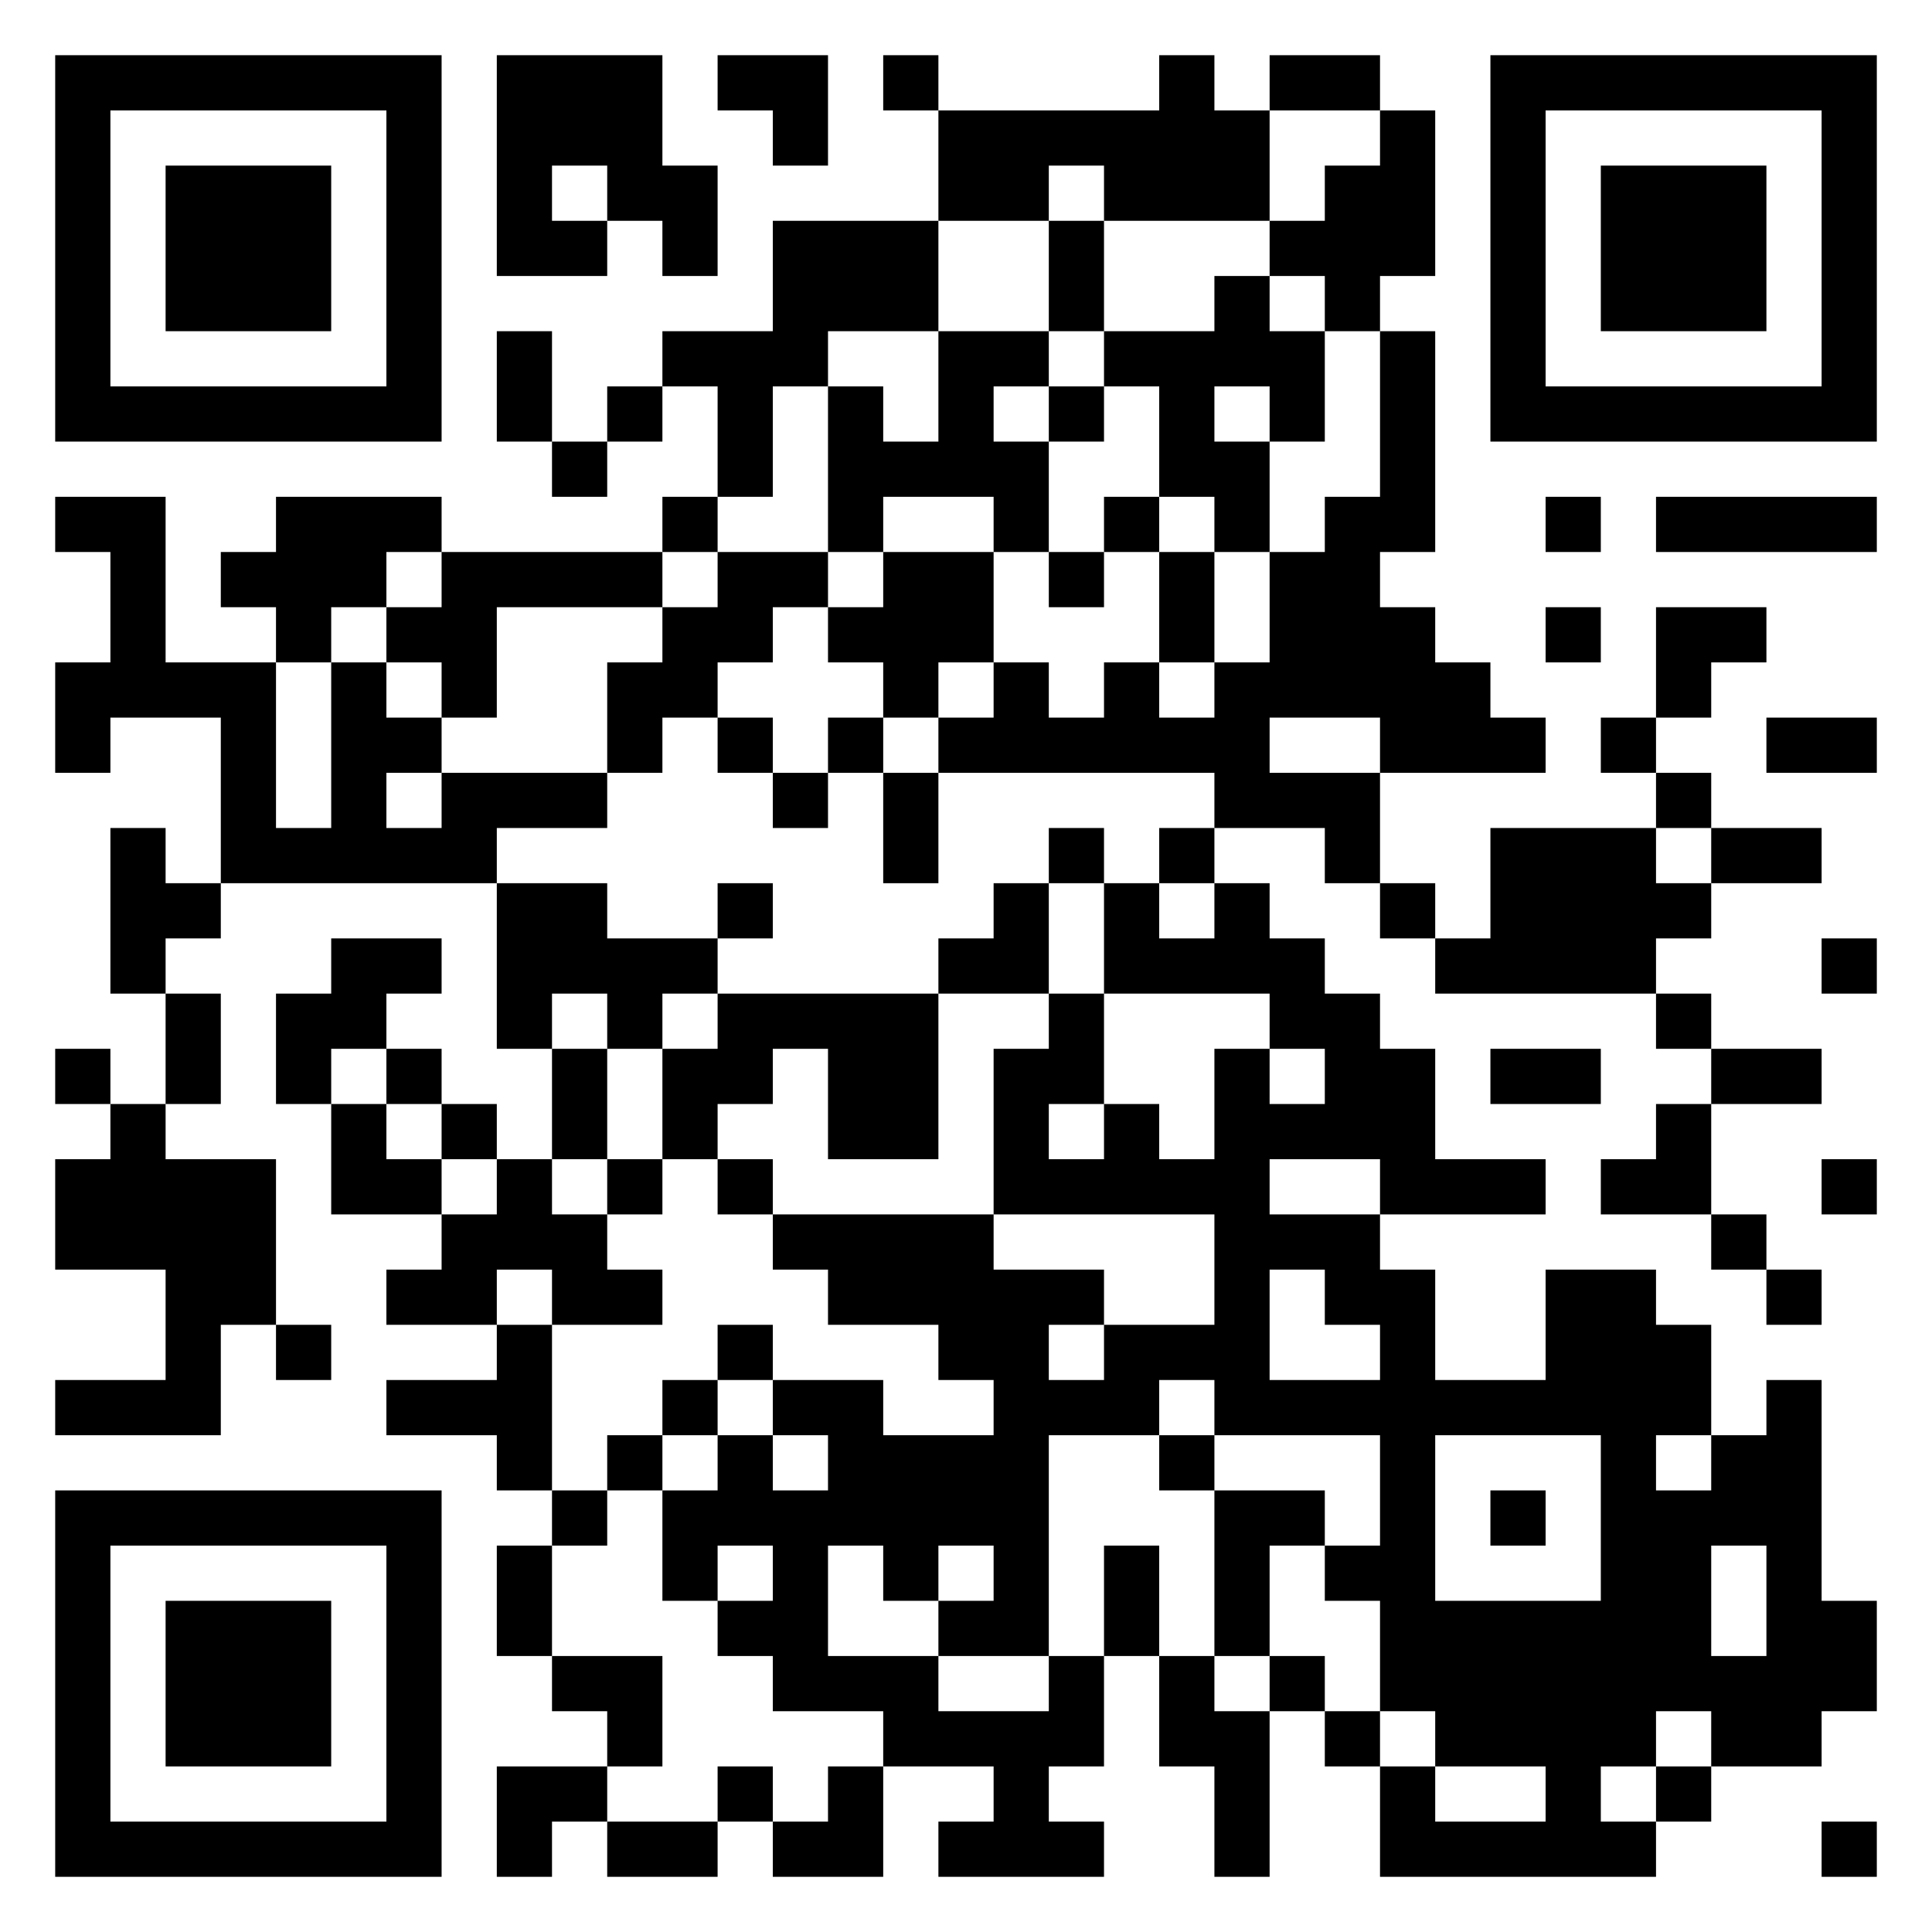
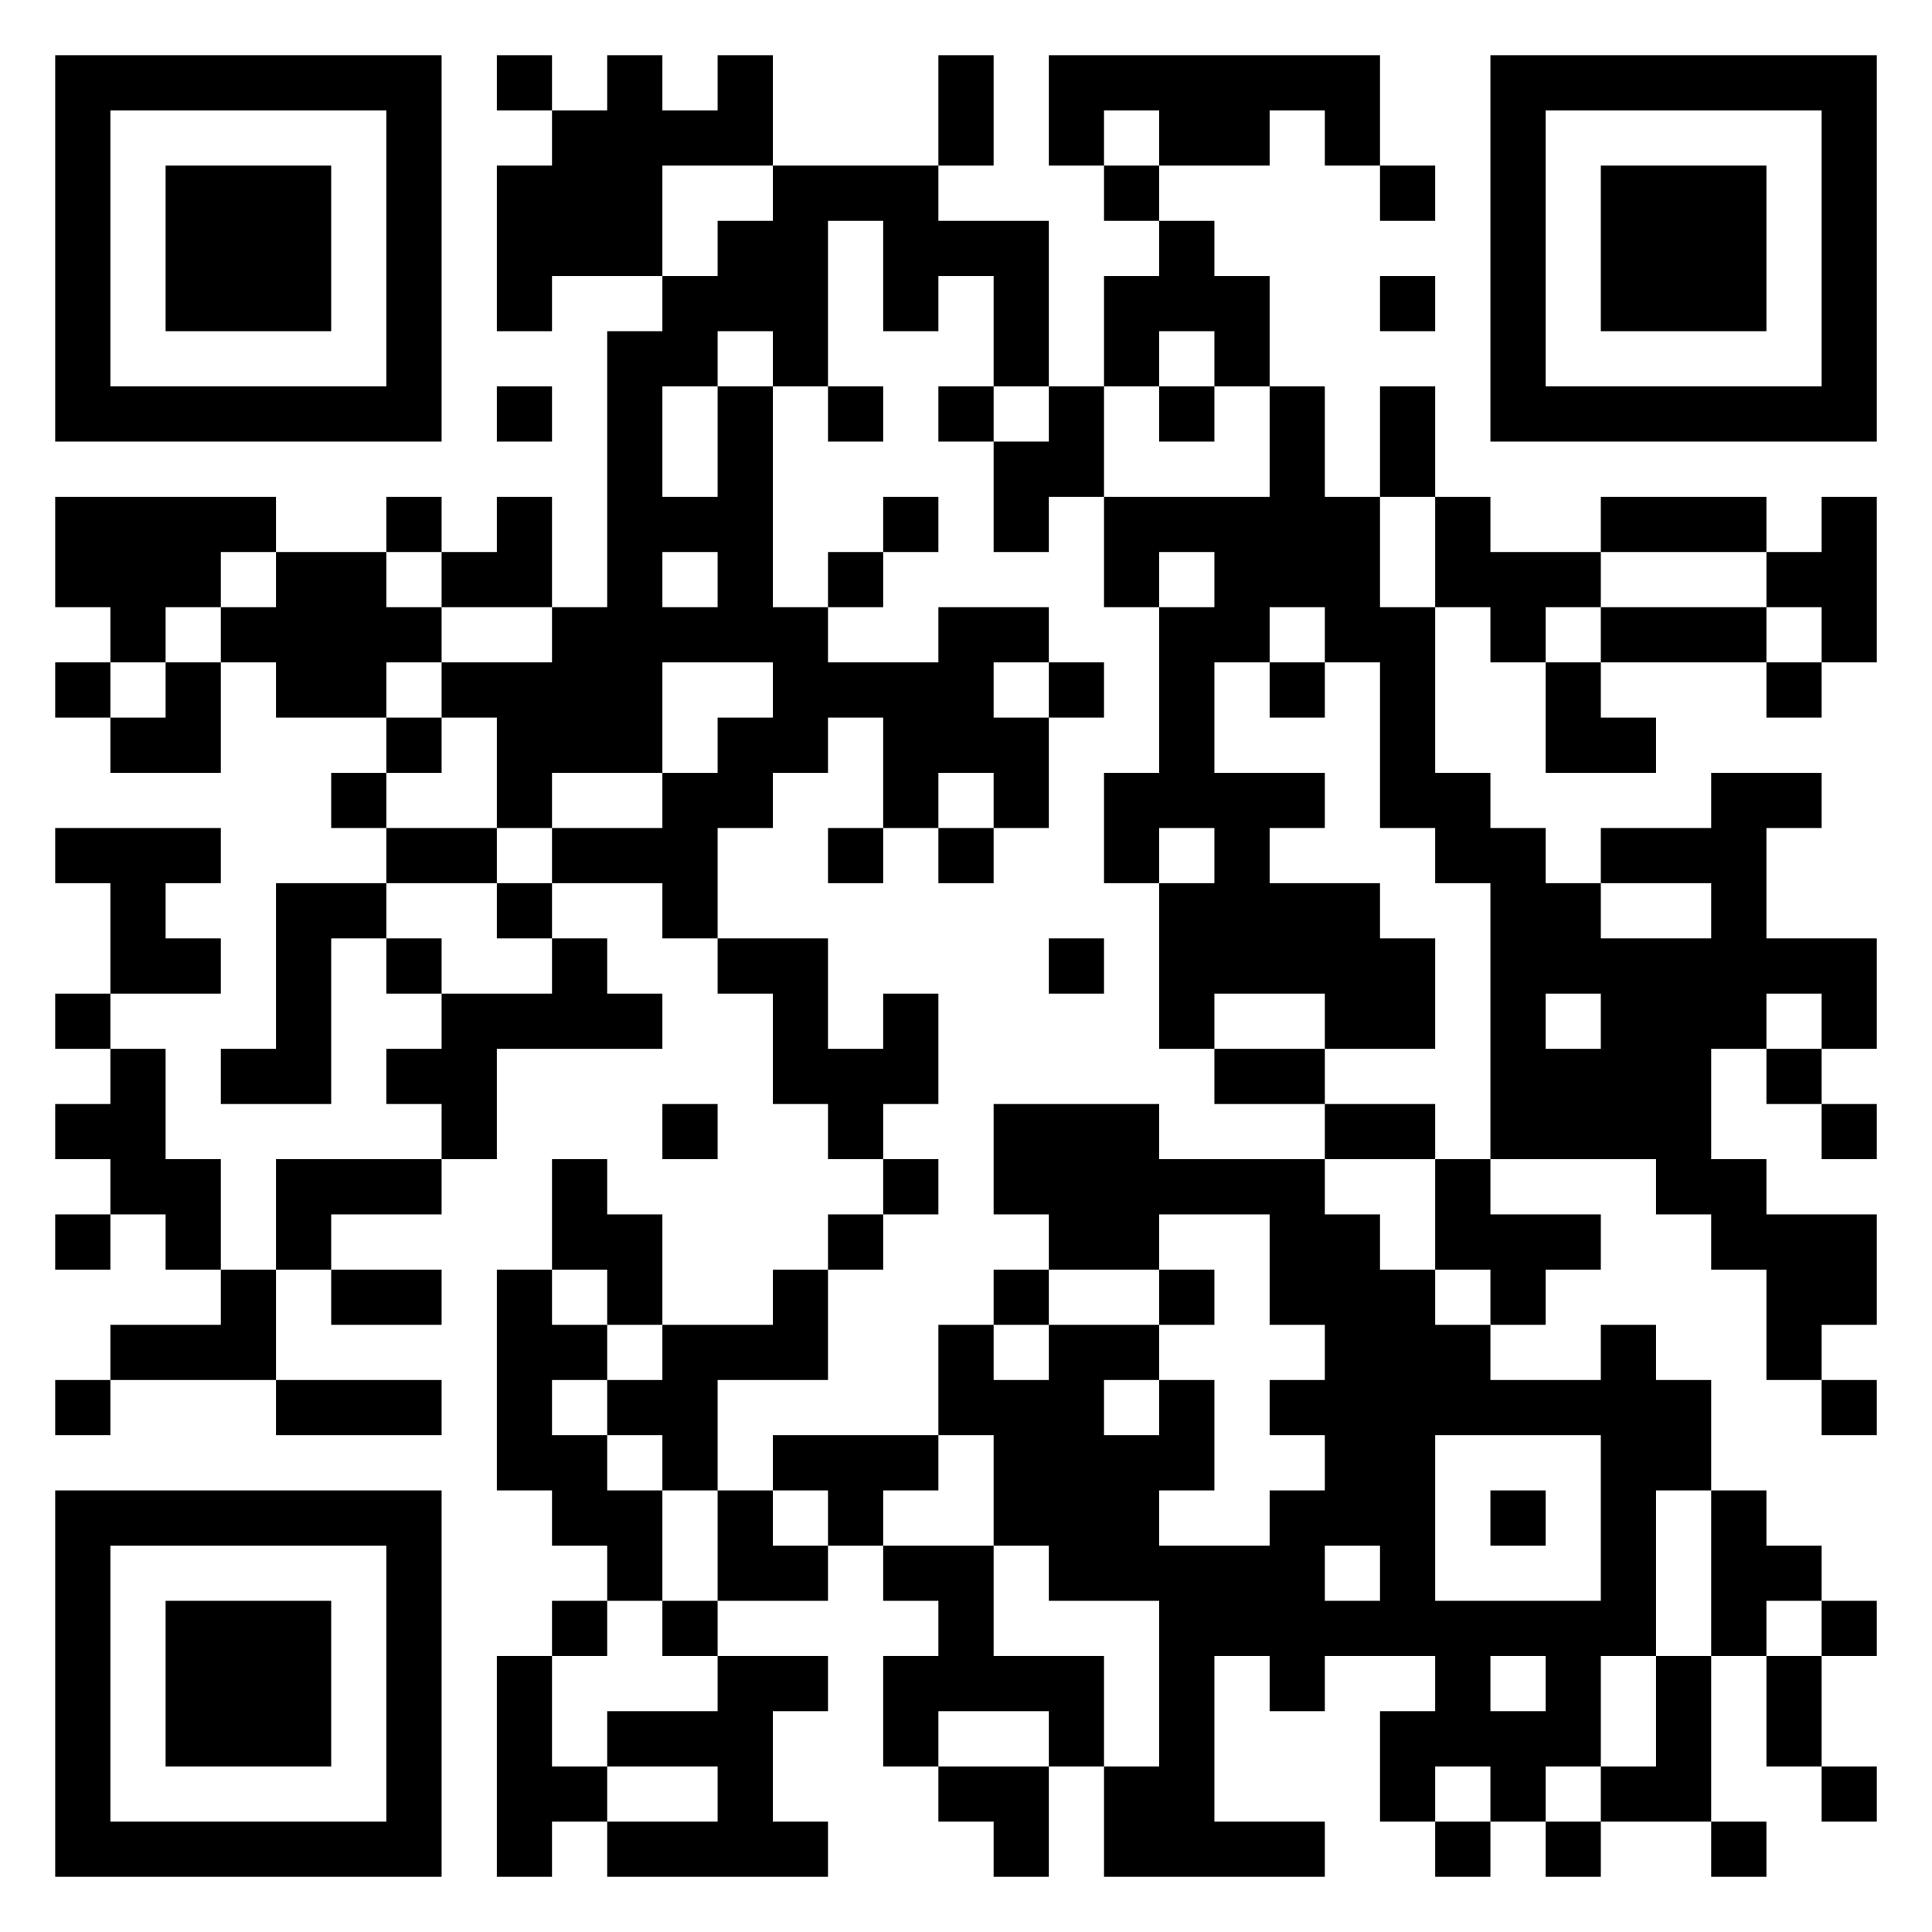
<svg xmlns="http://www.w3.org/2000/svg" version="1.1" width="600" height="600" viewBox="0 0 600 600">
  <rect x="0" y="0" width="600" height="600" fill="#ffffff" />
  <g transform="scale(17.143)">
    <g transform="translate(1,1)">
-       <path fill-rule="evenodd" d="M8 0L8 4L10 4L10 3L11 3L11 4L12 4L12 2L11 2L11 0ZM12 0L12 1L13 1L13 2L14 2L14 0ZM15 0L15 1L16 1L16 3L13 3L13 5L11 5L11 6L10 6L10 7L9 7L9 5L8 5L8 7L9 7L9 8L10 8L10 7L11 7L11 6L12 6L12 8L11 8L11 9L7 9L7 8L4 8L4 9L3 9L3 10L4 10L4 11L2 11L2 8L0 8L0 9L1 9L1 11L0 11L0 13L1 13L1 12L3 12L3 15L2 15L2 14L1 14L1 17L2 17L2 19L1 19L1 18L0 18L0 19L1 19L1 20L0 20L0 22L2 22L2 24L0 24L0 25L3 25L3 23L4 23L4 24L5 24L5 23L4 23L4 20L2 20L2 19L3 19L3 17L2 17L2 16L3 16L3 15L8 15L8 18L9 18L9 20L8 20L8 19L7 19L7 18L6 18L6 17L7 17L7 16L5 16L5 17L4 17L4 19L5 19L5 21L7 21L7 22L6 22L6 23L8 23L8 24L6 24L6 25L8 25L8 26L9 26L9 27L8 27L8 29L9 29L9 30L10 30L10 31L8 31L8 33L9 33L9 32L10 32L10 33L12 33L12 32L13 32L13 33L15 33L15 31L17 31L17 32L16 32L16 33L19 33L19 32L18 32L18 31L19 31L19 29L20 29L20 31L21 31L21 33L22 33L22 30L23 30L23 31L24 31L24 33L29 33L29 32L30 32L30 31L32 31L32 30L33 30L33 28L32 28L32 24L31 24L31 25L30 25L30 23L29 23L29 22L27 22L27 24L25 24L25 22L24 22L24 21L27 21L27 20L25 20L25 18L24 18L24 17L23 17L23 16L22 16L22 15L21 15L21 14L23 14L23 15L24 15L24 16L25 16L25 17L29 17L29 18L30 18L30 19L29 19L29 20L28 20L28 21L30 21L30 22L31 22L31 23L32 23L32 22L31 22L31 21L30 21L30 19L32 19L32 18L30 18L30 17L29 17L29 16L30 16L30 15L32 15L32 14L30 14L30 13L29 13L29 12L30 12L30 11L31 11L31 10L29 10L29 12L28 12L28 13L29 13L29 14L26 14L26 16L25 16L25 15L24 15L24 13L27 13L27 12L26 12L26 11L25 11L25 10L24 10L24 9L25 9L25 5L24 5L24 4L25 4L25 1L24 1L24 0L22 0L22 1L21 1L21 0L20 0L20 1L16 1L16 0ZM22 1L22 3L19 3L19 2L18 2L18 3L16 3L16 5L14 5L14 6L13 6L13 8L12 8L12 9L11 9L11 10L8 10L8 12L7 12L7 11L6 11L6 10L7 10L7 9L6 9L6 10L5 10L5 11L4 11L4 14L5 14L5 11L6 11L6 12L7 12L7 13L6 13L6 14L7 14L7 13L10 13L10 14L8 14L8 15L10 15L10 16L12 16L12 17L11 17L11 18L10 18L10 17L9 17L9 18L10 18L10 20L9 20L9 21L10 21L10 22L11 22L11 23L9 23L9 22L8 22L8 23L9 23L9 26L10 26L10 27L9 27L9 29L11 29L11 31L10 31L10 32L12 32L12 31L13 31L13 32L14 32L14 31L15 31L15 30L13 30L13 29L12 29L12 28L13 28L13 27L12 27L12 28L11 28L11 26L12 26L12 25L13 25L13 26L14 26L14 25L13 25L13 24L15 24L15 25L17 25L17 24L16 24L16 23L14 23L14 22L13 22L13 21L17 21L17 22L19 22L19 23L18 23L18 24L19 24L19 23L21 23L21 21L17 21L17 18L18 18L18 17L19 17L19 19L18 19L18 20L19 20L19 19L20 19L20 20L21 20L21 18L22 18L22 19L23 19L23 18L22 18L22 17L19 17L19 15L20 15L20 16L21 16L21 15L20 15L20 14L21 14L21 13L16 13L16 12L17 12L17 11L18 11L18 12L19 12L19 11L20 11L20 12L21 12L21 11L22 11L22 9L23 9L23 8L24 8L24 5L23 5L23 4L22 4L22 3L23 3L23 2L24 2L24 1ZM9 2L9 3L10 3L10 2ZM18 3L18 5L16 5L16 7L15 7L15 6L14 6L14 9L12 9L12 10L11 10L11 11L10 11L10 13L11 13L11 12L12 12L12 13L13 13L13 14L14 14L14 13L15 13L15 15L16 15L16 13L15 13L15 12L16 12L16 11L17 11L17 9L18 9L18 10L19 10L19 9L20 9L20 11L21 11L21 9L22 9L22 7L23 7L23 5L22 5L22 4L21 4L21 5L19 5L19 3ZM18 5L18 6L17 6L17 7L18 7L18 9L19 9L19 8L20 8L20 9L21 9L21 8L20 8L20 6L19 6L19 5ZM18 6L18 7L19 7L19 6ZM21 6L21 7L22 7L22 6ZM15 8L15 9L14 9L14 10L13 10L13 11L12 11L12 12L13 12L13 13L14 13L14 12L15 12L15 11L14 11L14 10L15 10L15 9L17 9L17 8ZM27 8L27 9L28 9L28 8ZM29 8L29 9L33 9L33 8ZM27 10L27 11L28 11L28 10ZM22 12L22 13L24 13L24 12ZM31 12L31 13L33 13L33 12ZM18 14L18 15L17 15L17 16L16 16L16 17L12 17L12 18L11 18L11 20L10 20L10 21L11 21L11 20L12 20L12 21L13 21L13 20L12 20L12 19L13 19L13 18L14 18L14 20L16 20L16 17L18 17L18 15L19 15L19 14ZM29 14L29 15L30 15L30 14ZM12 15L12 16L13 16L13 15ZM32 16L32 17L33 17L33 16ZM5 18L5 19L6 19L6 20L7 20L7 21L8 21L8 20L7 20L7 19L6 19L6 18ZM26 18L26 19L28 19L28 18ZM22 20L22 21L24 21L24 20ZM32 20L32 21L33 21L33 20ZM22 22L22 24L24 24L24 23L23 23L23 22ZM12 23L12 24L11 24L11 25L10 25L10 26L11 26L11 25L12 25L12 24L13 24L13 23ZM20 24L20 25L18 25L18 29L16 29L16 28L17 28L17 27L16 27L16 28L15 28L15 27L14 27L14 29L16 29L16 30L18 30L18 29L19 29L19 27L20 27L20 29L21 29L21 30L22 30L22 29L23 29L23 30L24 30L24 31L25 31L25 32L27 32L27 31L25 31L25 30L24 30L24 28L23 28L23 27L24 27L24 25L21 25L21 24ZM20 25L20 26L21 26L21 29L22 29L22 27L23 27L23 26L21 26L21 25ZM25 25L25 28L28 28L28 25ZM29 25L29 26L30 26L30 25ZM26 26L26 27L27 27L27 26ZM30 27L30 29L31 29L31 27ZM29 30L29 31L28 31L28 32L29 32L29 31L30 31L30 30ZM32 32L32 33L33 33L33 32ZM0 0L0 7L7 7L7 0ZM1 1L1 6L6 6L6 1ZM2 2L2 5L5 5L5 2ZM26 0L26 7L33 7L33 0ZM27 1L27 6L32 6L32 1ZM28 2L28 5L31 5L31 2ZM0 26L0 33L7 33L7 26ZM1 27L1 32L6 32L6 27ZM2 28L2 31L5 31L5 28Z" fill="#000000" />
+       <path fill-rule="evenodd" d="M8 0L8 1L9 1L9 2L8 2L8 5L9 5L9 4L11 4L11 5L10 5L10 10L9 10L9 8L8 8L8 9L7 9L7 8L6 8L6 9L4 9L4 8L0 8L0 10L1 10L1 11L0 11L0 12L1 12L1 13L3 13L3 11L4 11L4 12L6 12L6 13L5 13L5 14L6 14L6 15L4 15L4 18L3 18L3 19L5 19L5 16L6 16L6 17L7 17L7 18L6 18L6 19L7 19L7 20L4 20L4 22L3 22L3 20L2 20L2 18L1 18L1 17L3 17L3 16L2 16L2 15L3 15L3 14L0 14L0 15L1 15L1 17L0 17L0 18L1 18L1 19L0 19L0 20L1 20L1 21L0 21L0 22L1 22L1 21L2 21L2 22L3 22L3 23L1 23L1 24L0 24L0 25L1 25L1 24L4 24L4 25L7 25L7 24L4 24L4 22L5 22L5 23L7 23L7 22L5 22L5 21L7 21L7 20L8 20L8 18L11 18L11 17L10 17L10 16L9 16L9 15L11 15L11 16L12 16L12 17L13 17L13 19L14 19L14 20L15 20L15 21L14 21L14 22L13 22L13 23L11 23L11 21L10 21L10 20L9 20L9 22L8 22L8 26L9 26L9 27L10 27L10 28L9 28L9 29L8 29L8 33L9 33L9 32L10 32L10 33L14 33L14 32L13 32L13 30L14 30L14 29L12 29L12 28L14 28L14 27L15 27L15 28L16 28L16 29L15 29L15 31L16 31L16 32L17 32L17 33L18 33L18 31L19 31L19 33L23 33L23 32L21 32L21 29L22 29L22 30L23 30L23 29L25 29L25 30L24 30L24 32L25 32L25 33L26 33L26 32L27 32L27 33L28 33L28 32L30 32L30 33L31 33L31 32L30 32L30 29L31 29L31 31L32 31L32 32L33 32L33 31L32 31L32 29L33 29L33 28L32 28L32 27L31 27L31 26L30 26L30 24L29 24L29 23L28 23L28 24L26 24L26 23L27 23L27 22L28 22L28 21L26 21L26 20L29 20L29 21L30 21L30 22L31 22L31 24L32 24L32 25L33 25L33 24L32 24L32 23L33 23L33 21L31 21L31 20L30 20L30 18L31 18L31 19L32 19L32 20L33 20L33 19L32 19L32 18L33 18L33 16L31 16L31 14L32 14L32 13L30 13L30 14L28 14L28 15L27 15L27 14L26 14L26 13L25 13L25 10L26 10L26 11L27 11L27 13L29 13L29 12L28 12L28 11L31 11L31 12L32 12L32 11L33 11L33 8L32 8L32 9L31 9L31 8L28 8L28 9L26 9L26 8L25 8L25 6L24 6L24 8L23 8L23 6L22 6L22 4L21 4L21 3L20 3L20 2L22 2L22 1L23 1L23 2L24 2L24 3L25 3L25 2L24 2L24 0L18 0L18 2L19 2L19 3L20 3L20 4L19 4L19 6L18 6L18 3L16 3L16 2L17 2L17 0L16 0L16 2L13 2L13 0L12 0L12 1L11 1L11 0L10 0L10 1L9 1L9 0ZM19 1L19 2L20 2L20 1ZM11 2L11 4L12 4L12 3L13 3L13 2ZM14 3L14 6L13 6L13 5L12 5L12 6L11 6L11 8L12 8L12 6L13 6L13 10L14 10L14 11L16 11L16 10L18 10L18 11L17 11L17 12L18 12L18 14L17 14L17 13L16 13L16 14L15 14L15 12L14 12L14 13L13 13L13 14L12 14L12 16L14 16L14 18L15 18L15 17L16 17L16 19L15 19L15 20L16 20L16 21L15 21L15 22L14 22L14 24L12 24L12 26L11 26L11 25L10 25L10 24L11 24L11 23L10 23L10 22L9 22L9 23L10 23L10 24L9 24L9 25L10 25L10 26L11 26L11 28L10 28L10 29L9 29L9 31L10 31L10 32L12 32L12 31L10 31L10 30L12 30L12 29L11 29L11 28L12 28L12 26L13 26L13 27L14 27L14 26L13 26L13 25L16 25L16 26L15 26L15 27L17 27L17 29L19 29L19 31L20 31L20 28L18 28L18 27L17 27L17 25L16 25L16 23L17 23L17 24L18 24L18 23L20 23L20 24L19 24L19 25L20 25L20 24L21 24L21 26L20 26L20 27L22 27L22 26L23 26L23 25L22 25L22 24L23 24L23 23L22 23L22 21L20 21L20 22L18 22L18 21L17 21L17 19L20 19L20 20L23 20L23 21L24 21L24 22L25 22L25 23L26 23L26 22L25 22L25 20L26 20L26 15L25 15L25 14L24 14L24 11L23 11L23 10L22 10L22 11L21 11L21 13L23 13L23 14L22 14L22 15L24 15L24 16L25 16L25 18L23 18L23 17L21 17L21 18L20 18L20 15L21 15L21 14L20 14L20 15L19 15L19 13L20 13L20 10L21 10L21 9L20 9L20 10L19 10L19 8L22 8L22 6L21 6L21 5L20 5L20 6L19 6L19 8L18 8L18 9L17 9L17 7L18 7L18 6L17 6L17 4L16 4L16 5L15 5L15 3ZM24 4L24 5L25 5L25 4ZM8 6L8 7L9 7L9 6ZM14 6L14 7L15 7L15 6ZM16 6L16 7L17 7L17 6ZM20 6L20 7L21 7L21 6ZM15 8L15 9L14 9L14 10L15 10L15 9L16 9L16 8ZM24 8L24 10L25 10L25 8ZM3 9L3 10L2 10L2 11L1 11L1 12L2 12L2 11L3 11L3 10L4 10L4 9ZM6 9L6 10L7 10L7 11L6 11L6 12L7 12L7 13L6 13L6 14L8 14L8 15L6 15L6 16L7 16L7 17L9 17L9 16L8 16L8 15L9 15L9 14L11 14L11 13L12 13L12 12L13 12L13 11L11 11L11 13L9 13L9 14L8 14L8 12L7 12L7 11L9 11L9 10L7 10L7 9ZM11 9L11 10L12 10L12 9ZM28 9L28 10L27 10L27 11L28 11L28 10L31 10L31 11L32 11L32 10L31 10L31 9ZM18 11L18 12L19 12L19 11ZM22 11L22 12L23 12L23 11ZM14 14L14 15L15 15L15 14ZM16 14L16 15L17 15L17 14ZM28 15L28 16L30 16L30 15ZM18 16L18 17L19 17L19 16ZM27 17L27 18L28 18L28 17ZM31 17L31 18L32 18L32 17ZM21 18L21 19L23 19L23 20L25 20L25 19L23 19L23 18ZM11 19L11 20L12 20L12 19ZM17 22L17 23L18 23L18 22ZM20 22L20 23L21 23L21 22ZM25 25L25 28L28 28L28 25ZM26 26L26 27L27 27L27 26ZM29 26L29 29L28 29L28 31L27 31L27 32L28 32L28 31L29 31L29 29L30 29L30 26ZM23 27L23 28L24 28L24 27ZM31 28L31 29L32 29L32 28ZM26 29L26 30L27 30L27 29ZM16 30L16 31L18 31L18 30ZM25 31L25 32L26 32L26 31ZM0 0L0 7L7 7L7 0ZM1 1L1 6L6 6L6 1ZM2 2L2 5L5 5L5 2ZM26 0L26 7L33 7L33 0ZM27 1L27 6L32 6L32 1ZM28 2L28 5L31 5L31 2ZM0 26L0 33L7 33L7 26ZM1 27L1 32L6 32L6 27ZM2 28L2 31L5 31L5 28Z" fill="#000000" />
    </g>
  </g>
</svg>
